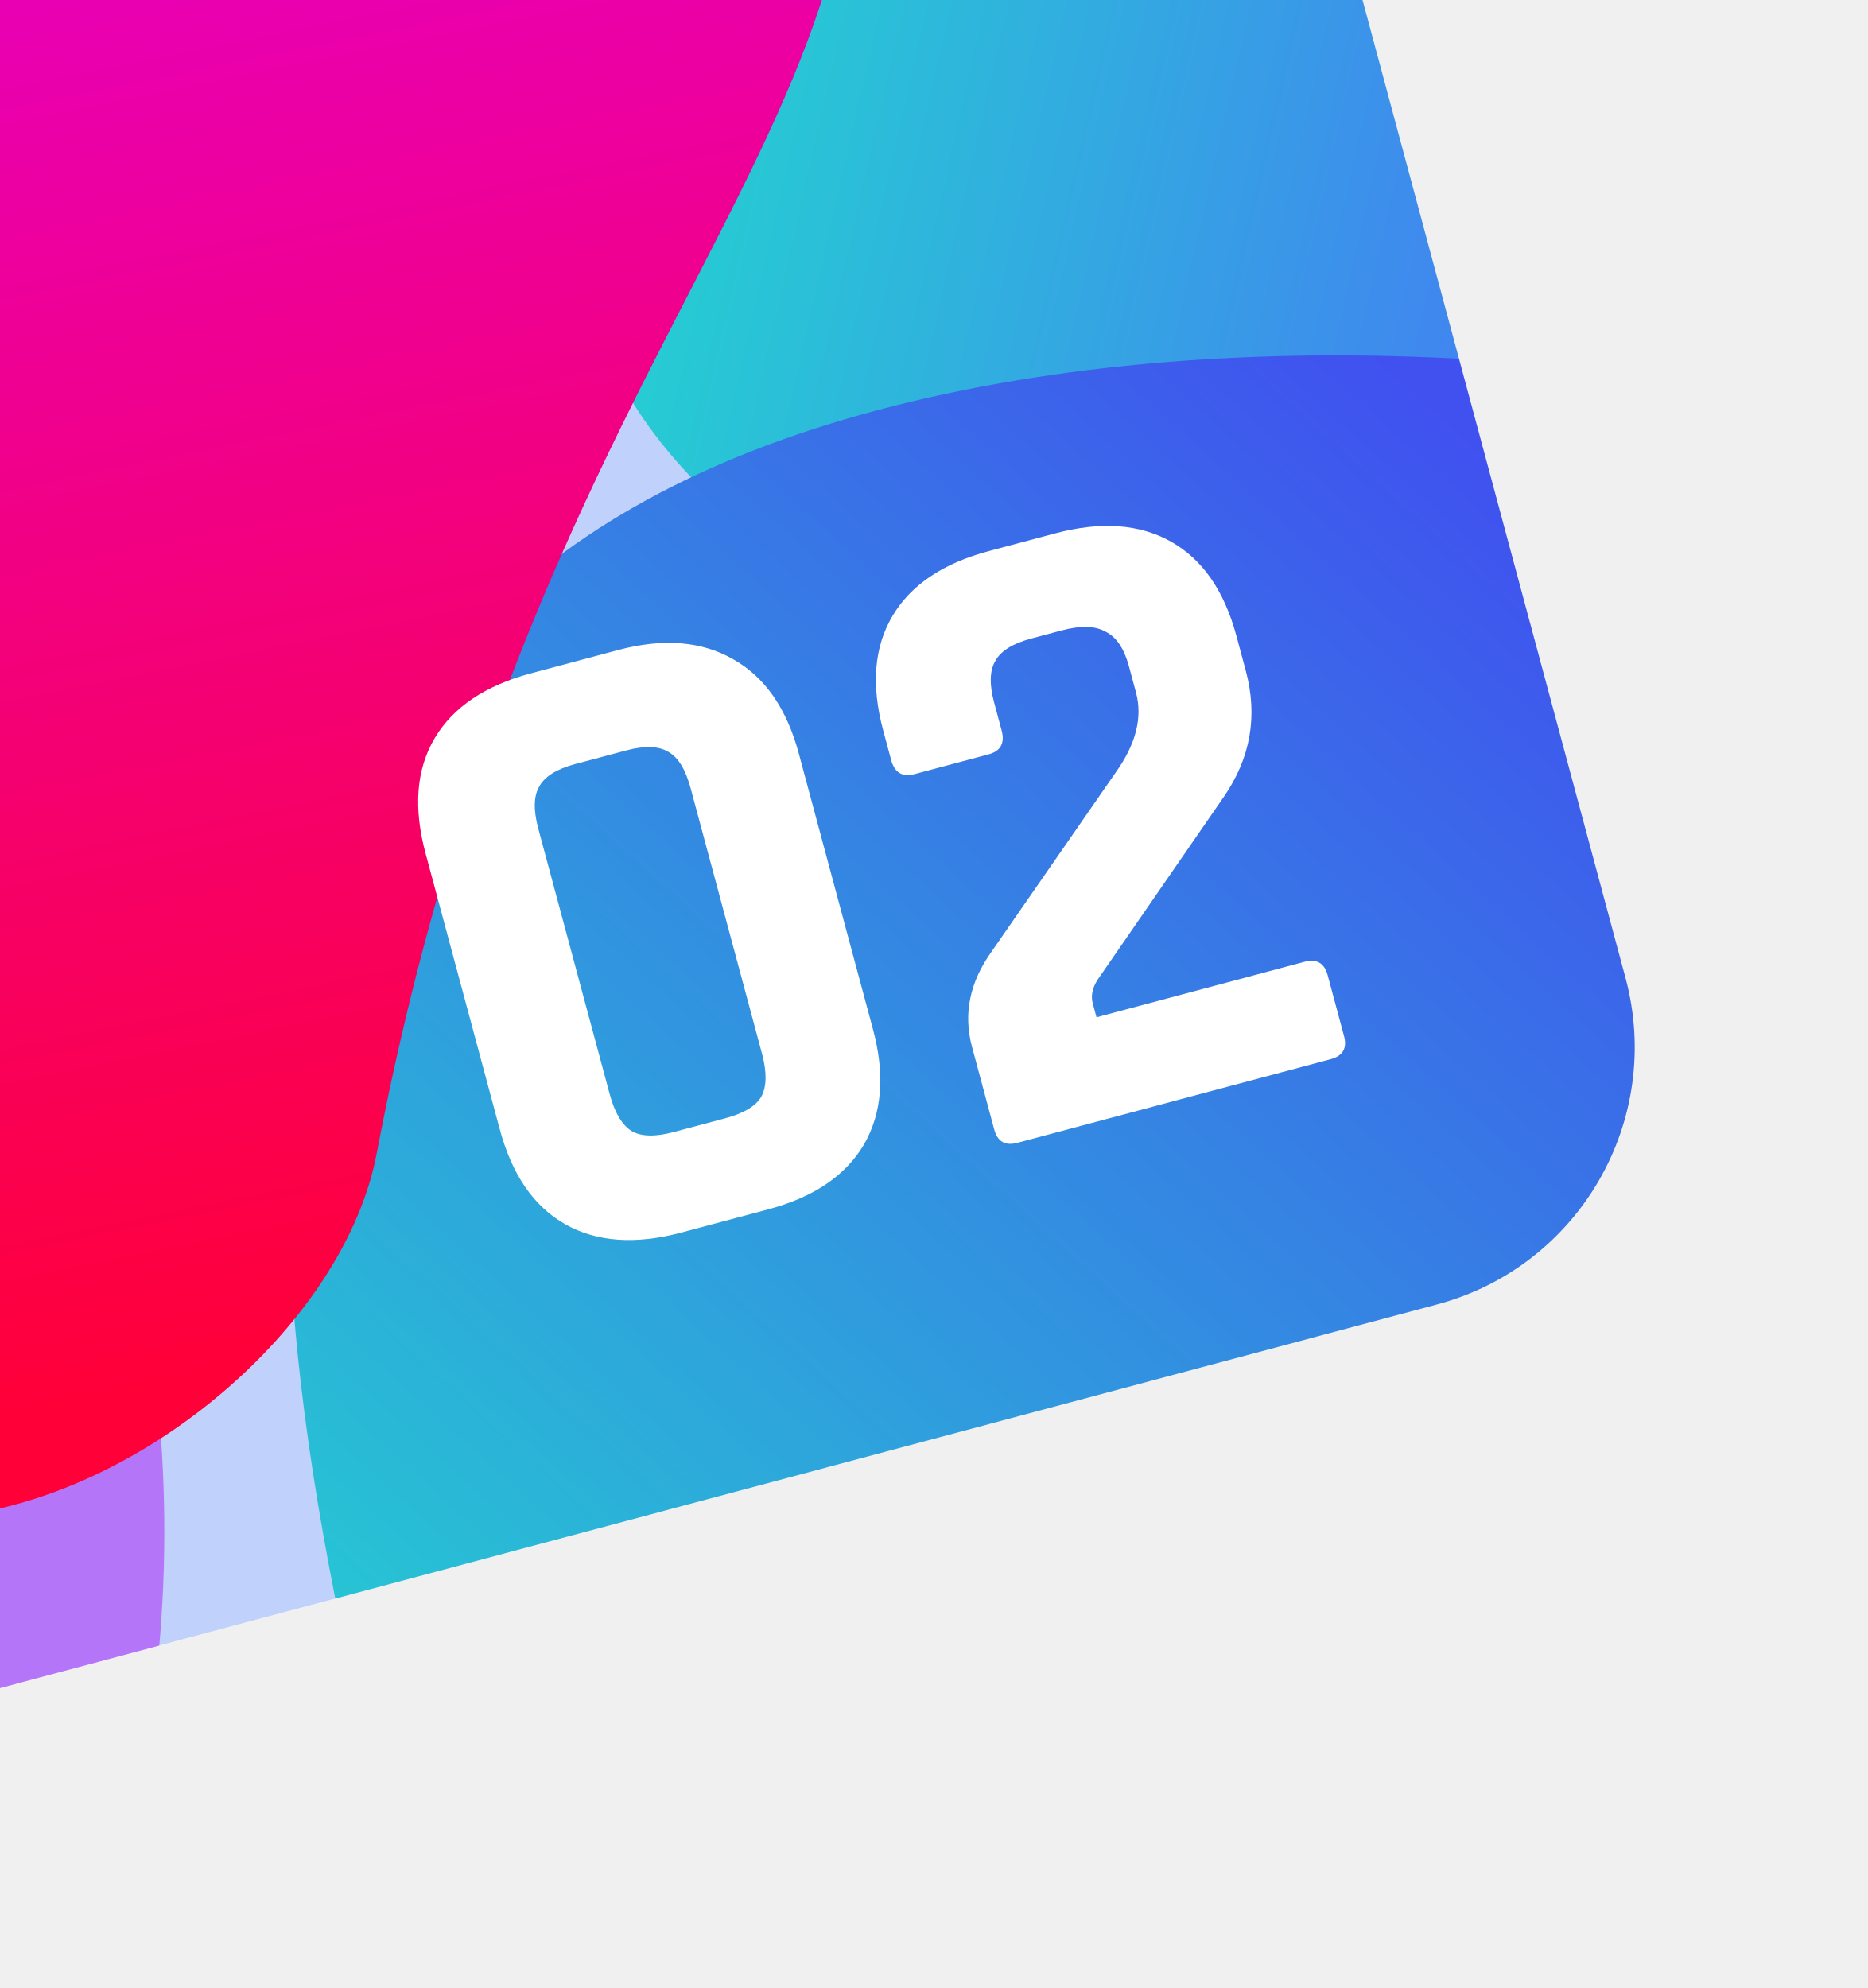
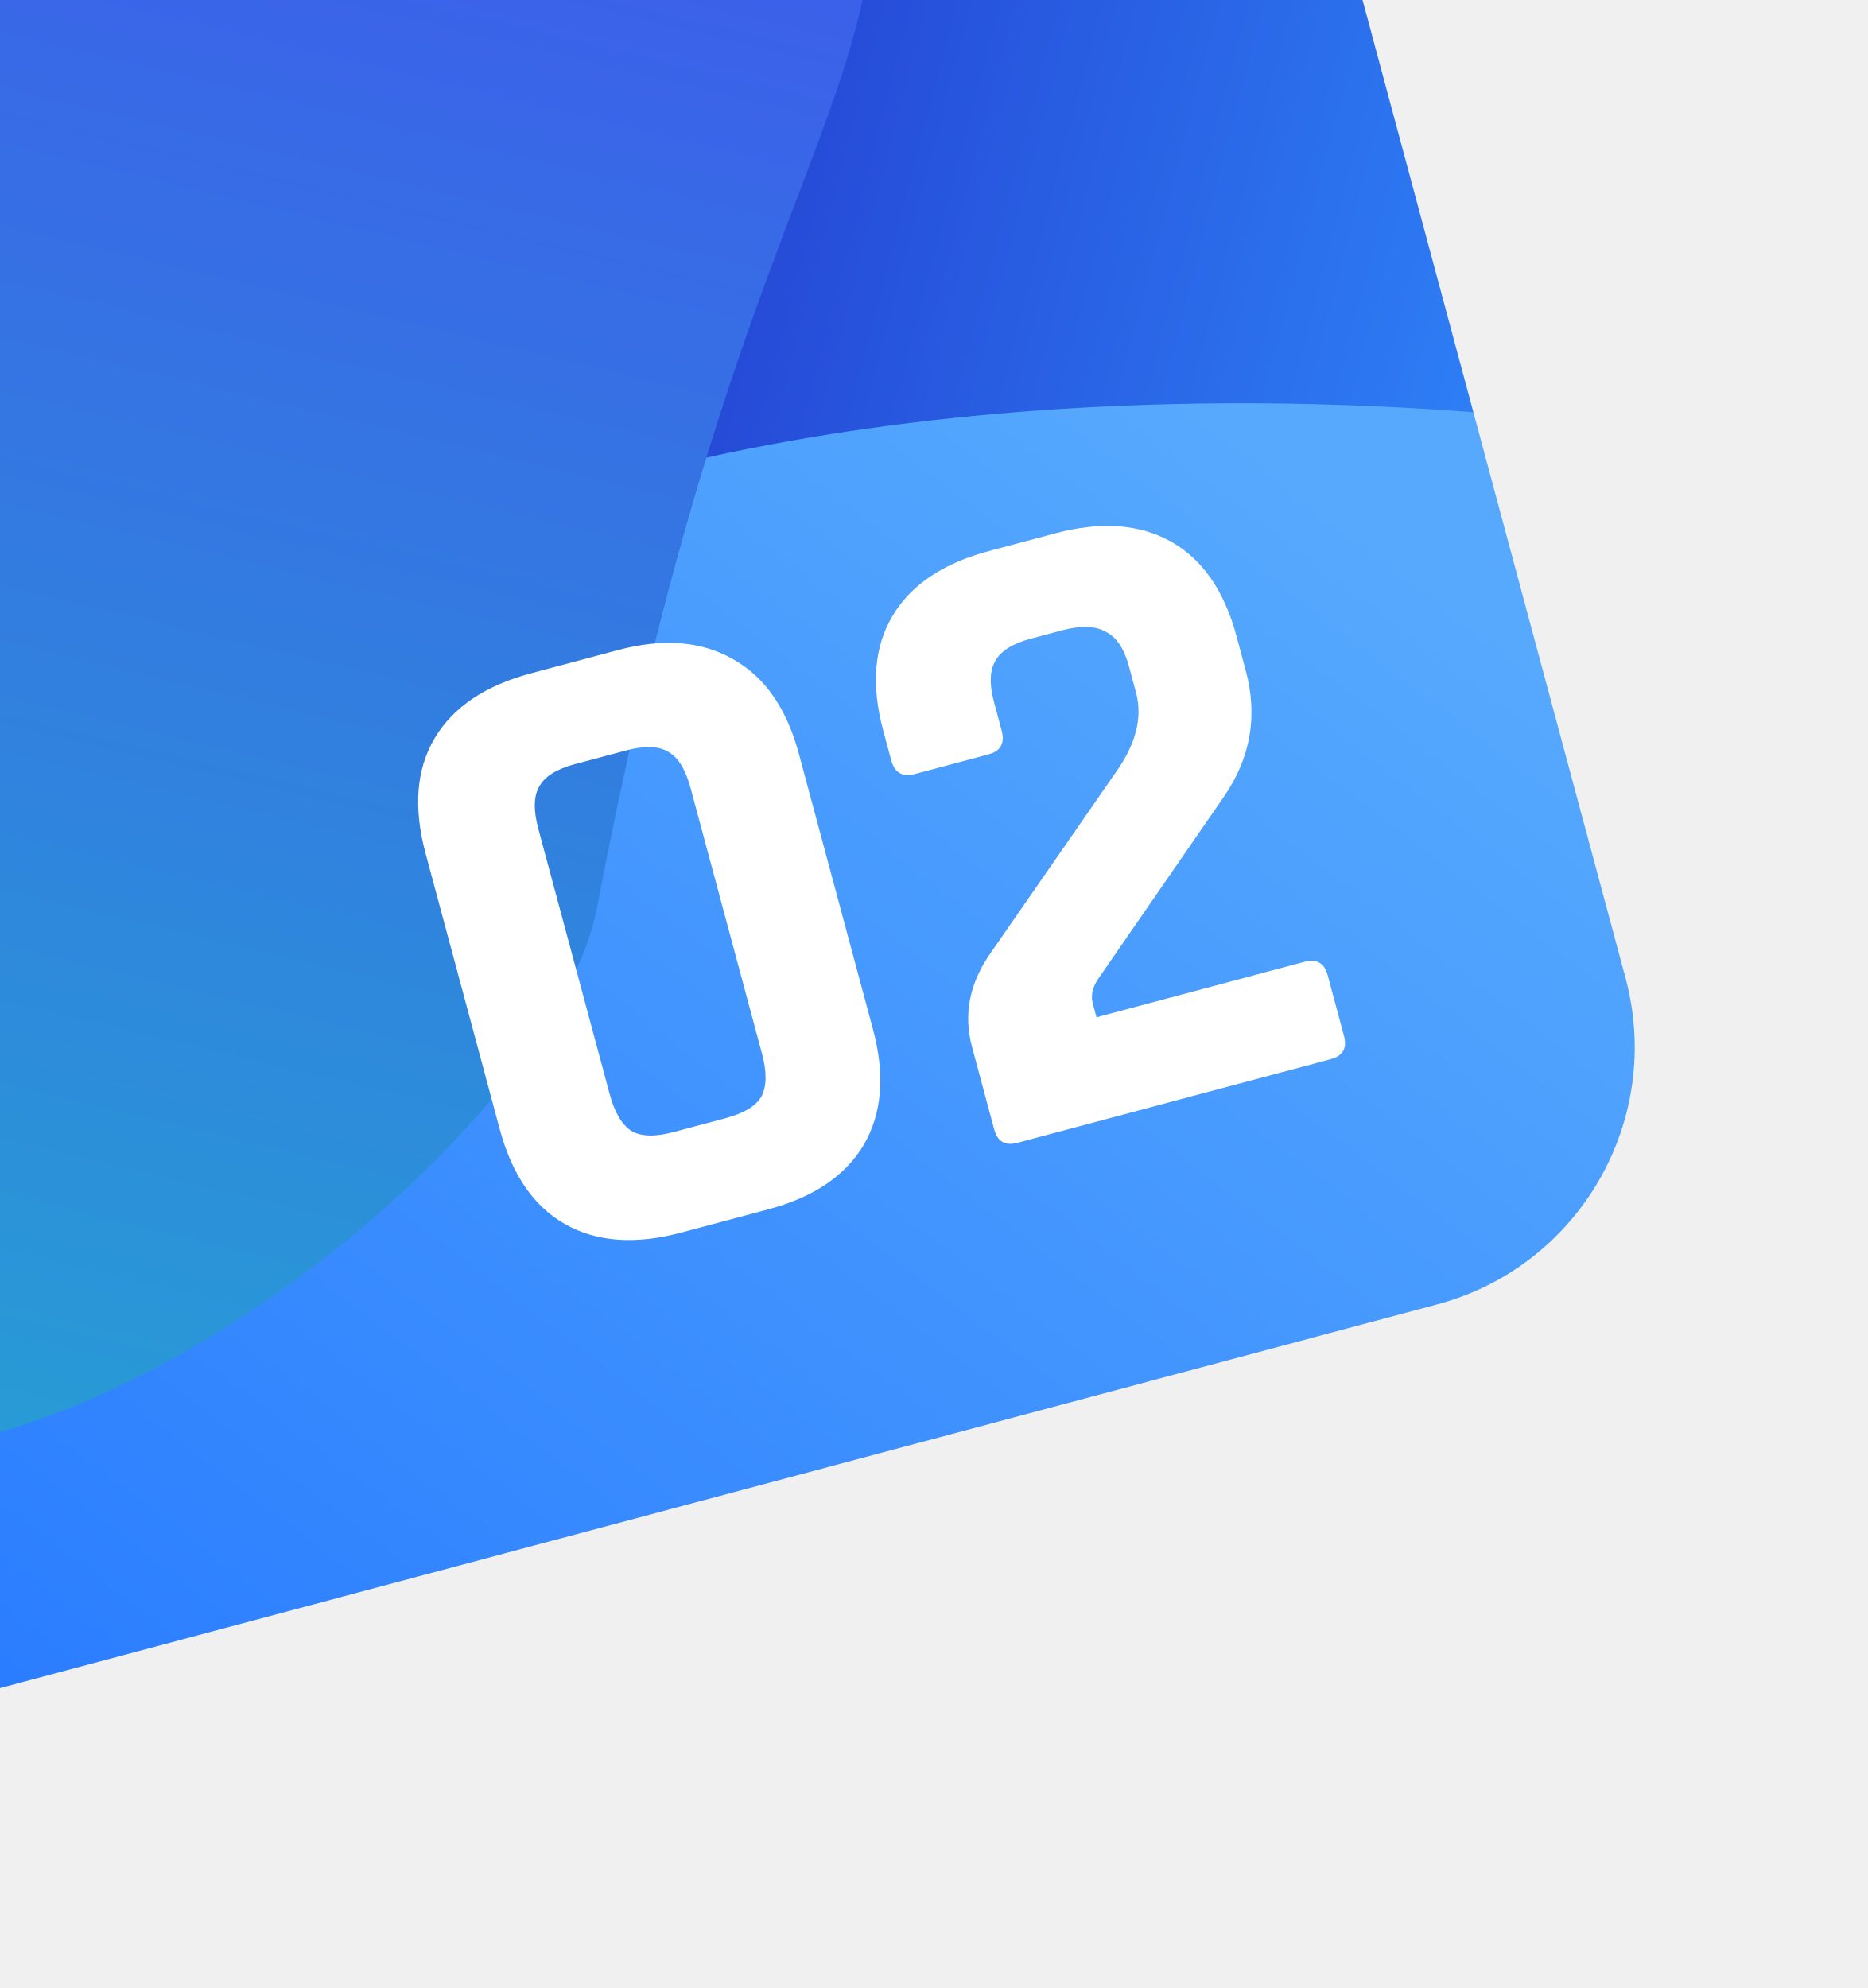
<svg xmlns="http://www.w3.org/2000/svg" width="280" height="298" viewBox="0 0 280 298" fill="none">
  <mask id="mask0" mask-type="alpha" maskUnits="userSpaceOnUse" x="0" y="0" width="280" height="298">
    <rect width="280" height="298" fill="#C4C4C4" />
  </mask>
  <g mask="url(#mask0)">
    <mask id="mask1" mask-type="alpha" maskUnits="userSpaceOnUse" x="-259" y="-217" width="505" height="504">
      <rect width="424.791" height="426.105" rx="40" transform="matrix(-0.259681 -0.965694 -0.966156 0.257959 254.041 185.219)" fill="#C4C4C4" />
    </mask>
    <g mask="url(#mask1)">
-       <rect width="424.791" height="426.105" rx="40" transform="matrix(-0.259681 -0.965694 -0.966156 0.257959 254.041 185.219)" fill="#C0D1FC" />
-       <path d="M252.362 103.503C306.242 86.84 300.325 39.899 283.603 -13.789C266.88 -67.477 209.645 -97.492 155.765 -80.829C101.885 -64.166 71.763 -7.135 88.486 46.554C105.209 100.242 198.482 120.166 252.362 103.503Z" fill="url(#paint0_linear)" />
-       <path d="M131.468 61.5C25.256 89.858 33.186 181.73 61.645 287.564C90.105 393.398 199.277 456.205 305.49 427.847C411.702 399.488 474.733 290.704 446.273 184.87C417.814 79.036 237.68 33.142 131.468 61.5Z" fill="url(#paint1_linear)" />
-       <ellipse rx="198.437" ry="199.051" transform="matrix(-0.259681 -0.965694 -0.966156 0.257959 -174.518 229.428)" fill="#B475F8" />
+       <ellipse rx="198.437" ry="199.051" transform="matrix(-0.259681 -0.965694 -0.966156 0.257959 -66.1555 123.977)" fill="url(#paint0_linear)" />
+       <rect width="424.791" height="426.105" rx="40" transform="matrix(-0.259681 -0.965694 -0.966156 0.257959 254.041 185.219)" fill="url(#paint1_linear)" />
+       <path d="M252.362 103.503C306.242 86.84 300.325 39.899 283.603 -13.789C266.88 -67.477 209.645 -97.492 155.765 -80.829C101.885 -64.166 71.763 -7.135 88.486 46.554C105.209 100.242 198.482 120.166 252.362 103.503Z" fill="url(#paint2_linear)" />
      <path d="M-365.714 -357.596C-507.72 -319.681 -591.992 -174.236 -553.942 -32.735C-516.615 106.074 -376.06 230.543 -236.671 199.436C-231.314 198.24 -226.314 195.673 -222.041 192.235C-82.228 79.762 -2.221 -30.69 -39.693 -170.038C-77.743 -311.538 -223.708 -395.511 -365.714 -357.596Z" fill="#EC9341" />
-       <path d="M-12.054 -135.211C-36.302 -128.737 -47.544 -85.25 -66.56 -41.673C-81.376 -7.721 -105.146 42.853 -97.22 74.117C-81.955 134.326 -67.638 152.19 -58.612 185.758C-37.718 263.454 47.979 217.439 56.457 172.934C81.817 39.794 145.519 16.823 124.211 -62.418C102.902 -141.659 67.47 -156.443 -12.054 -135.211Z" fill="url(#paint2_linear)" />
+       <path d="M94.501 71.37C-26.653 103.718 -20.925 196.177 7.535 302.011C35.994 407.845 157.28 467.418 278.434 435.07C399.589 402.722 474.733 290.704 446.273 184.87C417.814 79.036 215.656 39.022 94.501 71.37Z" fill="url(#paint3_linear)" />
+       <path d="M-12.054 -135.211C-36.302 -128.737 -47.545 -85.251 -66.56 -41.674C-81.376 -7.722 -105.146 42.853 -97.22 74.117C-81.955 134.326 -67.638 152.19 -58.612 185.758C-37.718 263.454 81.022 180.506 89.5 136C114.86 2.86 145.519 16.823 124.211 -62.418C102.902 -141.659 67.47 -156.444 -12.054 -135.211Z" fill="url(#paint4_linear)" />
      <path d="M101.021 169.684L108.716 167.629C111.499 166.886 113.304 165.799 114.13 164.367C114.933 162.849 114.961 160.699 114.213 157.918L103.521 118.155C102.773 115.374 101.682 113.569 100.248 112.741C98.79 111.826 96.67 111.74 93.887 112.483L86.192 114.538C83.409 115.281 81.617 116.412 80.813 117.93C79.987 119.362 79.947 121.468 80.695 124.249L91.388 164.012C92.135 166.793 93.238 168.641 94.696 169.556C96.13 170.384 98.239 170.427 101.021 169.684ZM115.181 181.273L102.138 184.756C95.269 186.59 89.474 186.181 84.753 183.529C80.033 180.877 76.749 176.118 74.903 169.252L63.79 127.925C61.943 121.059 62.399 115.301 65.156 110.653C67.914 106.004 72.727 102.763 79.597 100.929L92.64 97.446C99.422 95.635 105.185 96.099 109.929 98.838C114.65 101.49 117.922 106.206 119.745 112.985L130.858 154.312C132.681 161.091 132.225 166.848 129.491 171.584C126.734 176.233 121.964 179.462 115.181 181.273ZM149.027 169.302L145.696 156.917C144.364 151.963 145.361 147.179 148.687 142.565L167.217 115.82C170.265 111.559 171.287 107.561 170.282 103.823L169.23 99.912C168.506 97.218 167.34 95.48 165.731 94.698C164.187 93.807 161.98 93.744 159.11 94.51L154.545 95.729C151.763 96.472 149.97 97.603 149.167 99.121C148.34 100.553 148.289 102.616 149.014 105.31L150.135 109.482C150.65 111.394 149.994 112.594 148.168 113.081L137.081 116.041C135.255 116.529 134.085 115.817 133.571 113.905L132.379 109.472C130.556 102.693 131.023 96.979 133.78 92.33C136.538 87.682 141.351 84.44 148.221 82.606L158.133 79.96C165.003 78.126 170.798 78.534 175.518 81.186C180.239 83.839 183.511 88.554 185.334 95.333L186.736 100.548C188.559 107.327 187.458 113.63 183.433 119.455L164.521 146.861C163.734 148.096 163.493 149.278 163.797 150.408L164.358 152.494L195.531 144.171C197.357 143.683 198.515 144.352 199.006 146.177L201.46 155.303C201.951 157.128 201.283 158.284 199.457 158.772L152.502 171.309C150.676 171.796 149.517 171.128 149.027 169.302Z" fill="white" />
    </g>
  </g>
  <defs>
-     <linearGradient id="paint0_linear" x1="219.782" y1="45" x2="96.386" y2="16.81" gradientUnits="userSpaceOnUse">
-       <stop stop-color="#4086EF" />
-       <stop offset="1" stop-color="#24D1D1" />
+     <linearGradient id="paint0_linear" x1="122.103" y1="326.273" x2="300.025" y2="101.566" gradientUnits="userSpaceOnUse">
+       <stop stop-color="#FF00A8" />
+       <stop offset="1" stop-color="#BF007E" />
    </linearGradient>
-     <linearGradient id="paint1_linear" x1="244.37" y1="87" x2="62.359" y2="288.21" gradientUnits="userSpaceOnUse">
+     <linearGradient id="paint1_linear" x1="373.74" y1="184.1" x2="209.551" y2="424.879" gradientUnits="userSpaceOnUse">
+       <stop stop-color="#56A9FD" />
+       <stop offset="1" stop-color="#2577FF" />
+     </linearGradient>
+     <linearGradient id="paint2_linear" x1="258.5" y1="59" x2="96.408" y2="16.75" gradientUnits="userSpaceOnUse">
+       <stop stop-color="#308FFF" />
+       <stop offset="1" stop-color="#2440D1" />
+     </linearGradient>
+     <linearGradient id="paint3_linear" x1="217.121" y1="88.242" x2="37.35" y2="324.68" gradientUnits="userSpaceOnUse">
+       <stop stop-color="#56A9FD" />
+       <stop offset="1" stop-color="#2577FF" />
+     </linearGradient>
+     <linearGradient id="paint4_linear" x1="6.538" y1="-91.032" x2="-75" y2="250" gradientUnits="userSpaceOnUse">
      <stop stop-color="#4051EF" />
-       <stop offset="1" stop-color="#24D1D1" />
-     </linearGradient>
-     <linearGradient id="paint2_linear" x1="51.684" y1="201.5" x2="-15.595" y2="-128.094" gradientUnits="userSpaceOnUse">
-       <stop stop-color="#FF0039" />
-       <stop offset="1" stop-color="#DB00FF" />
+       <stop offset="1" stop-color="#24A8D1" />
    </linearGradient>
  </defs>
</svg>
